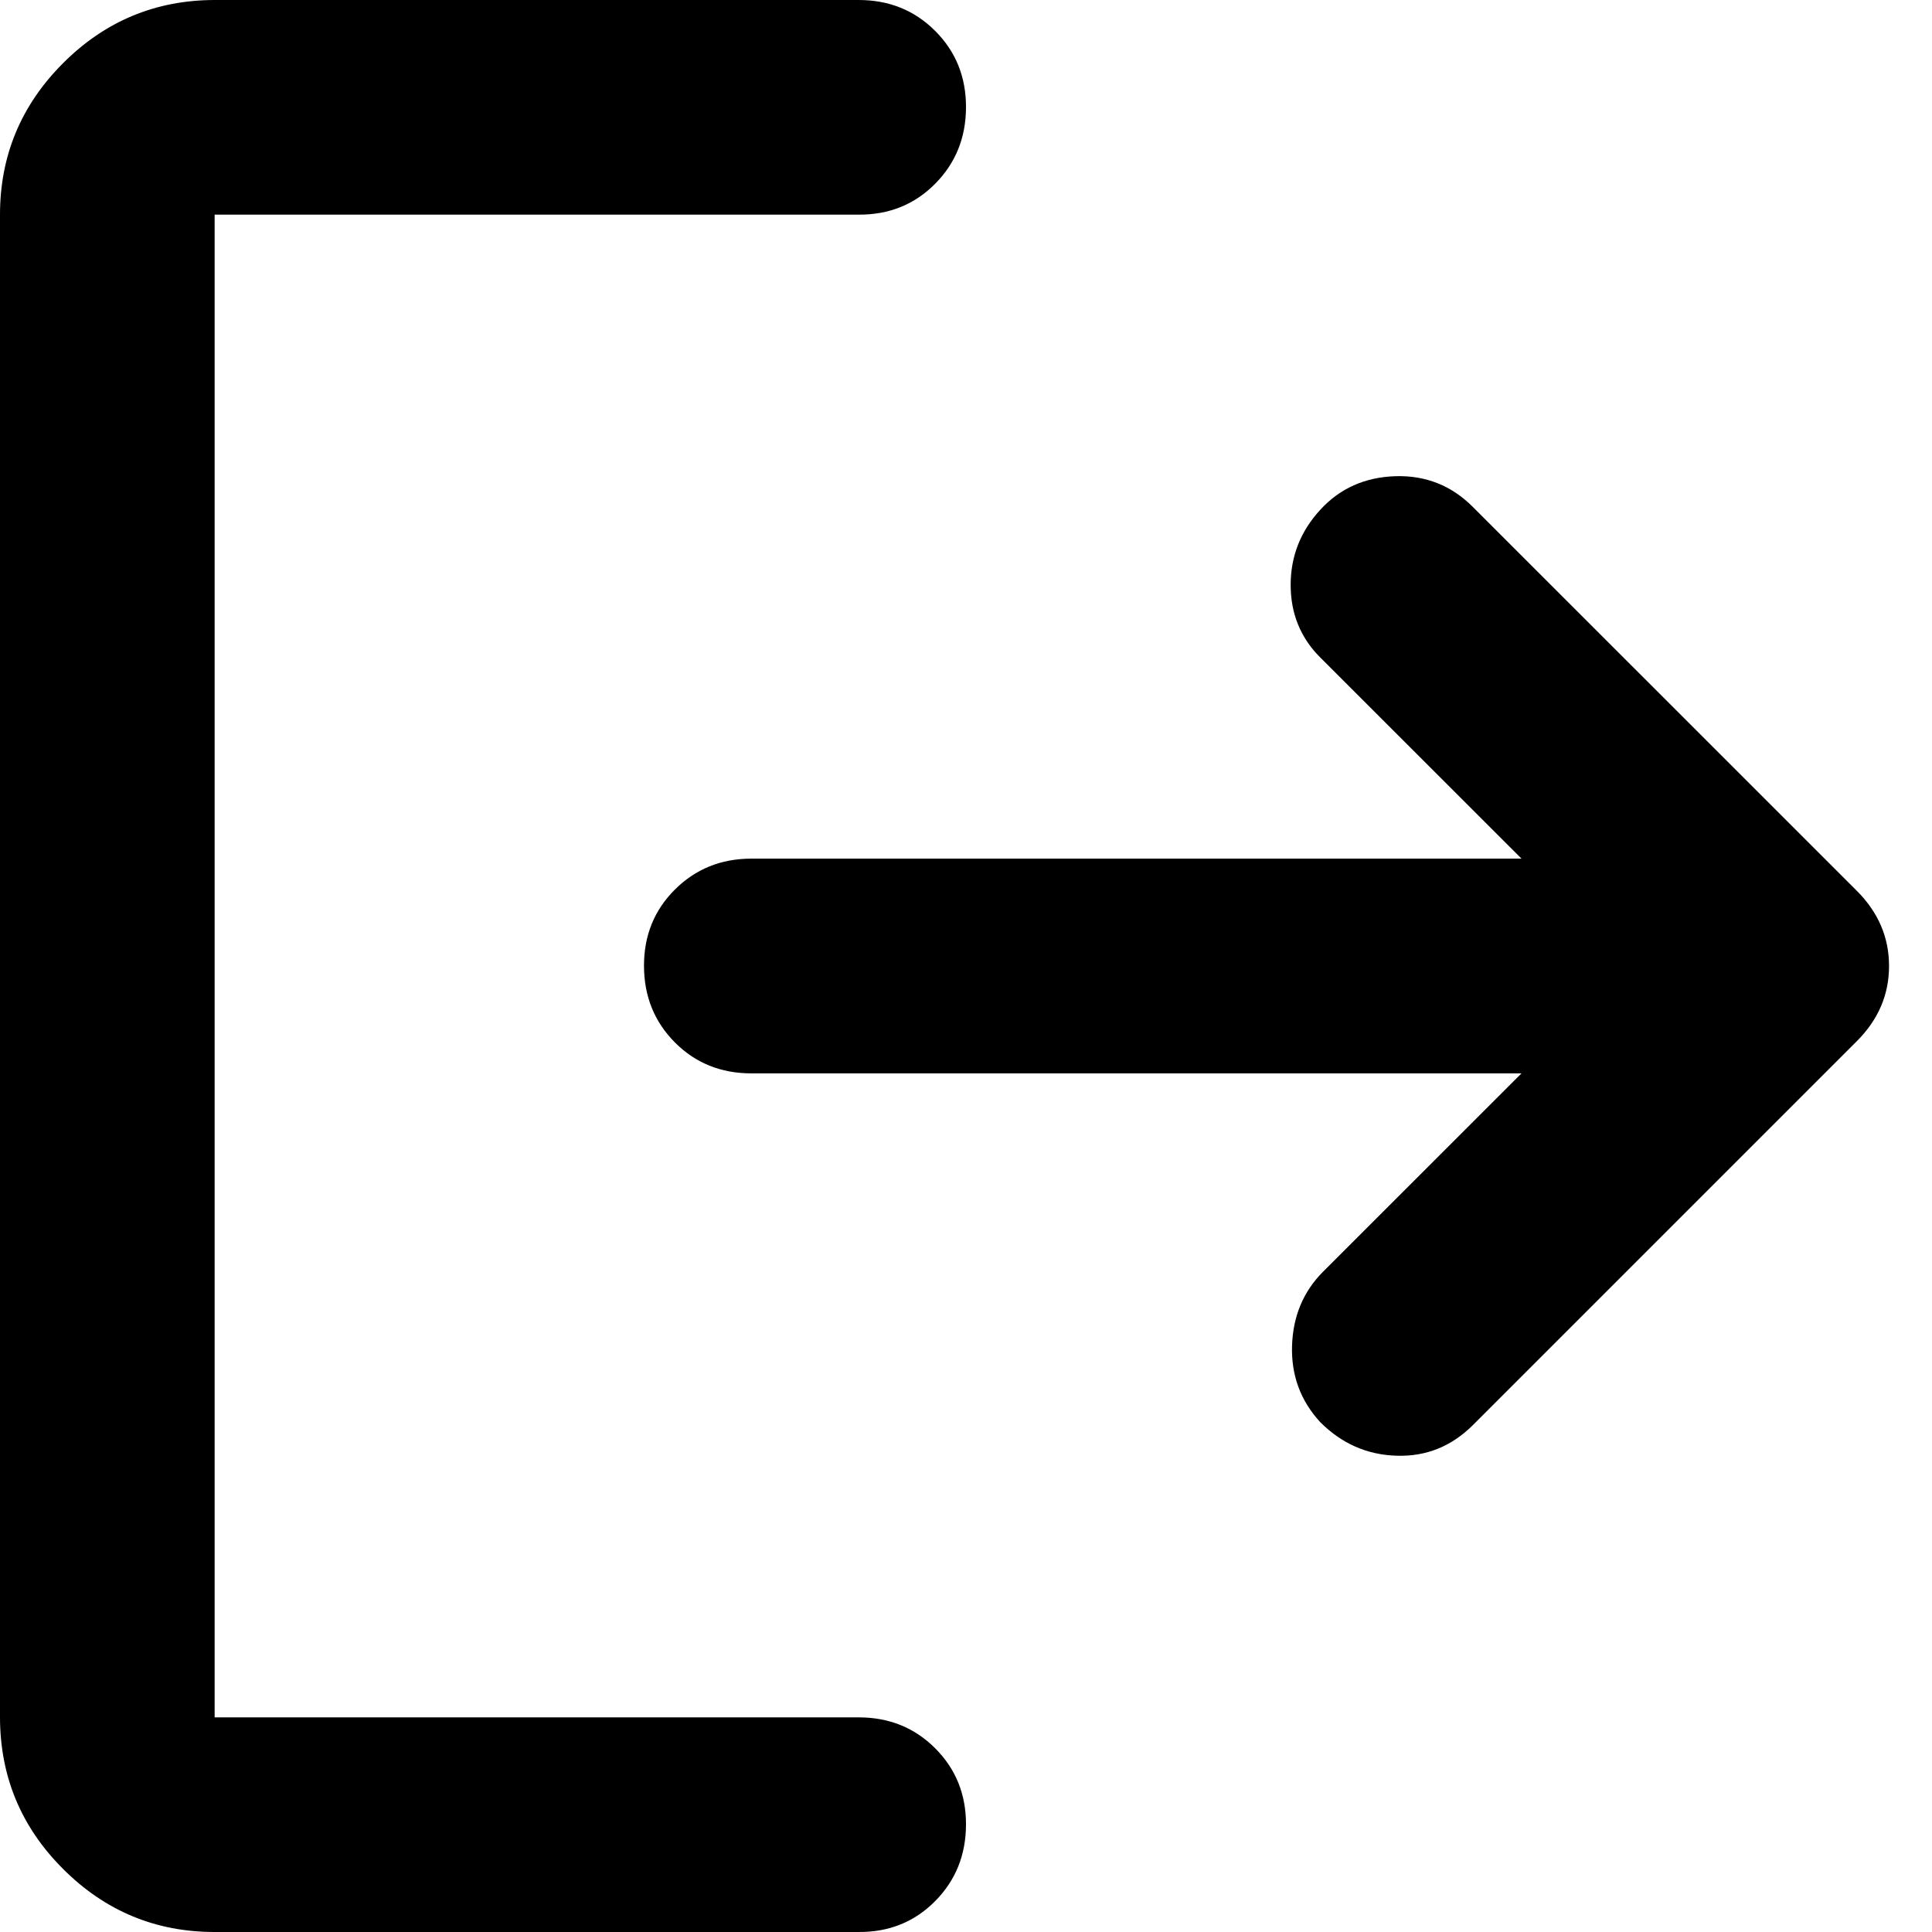
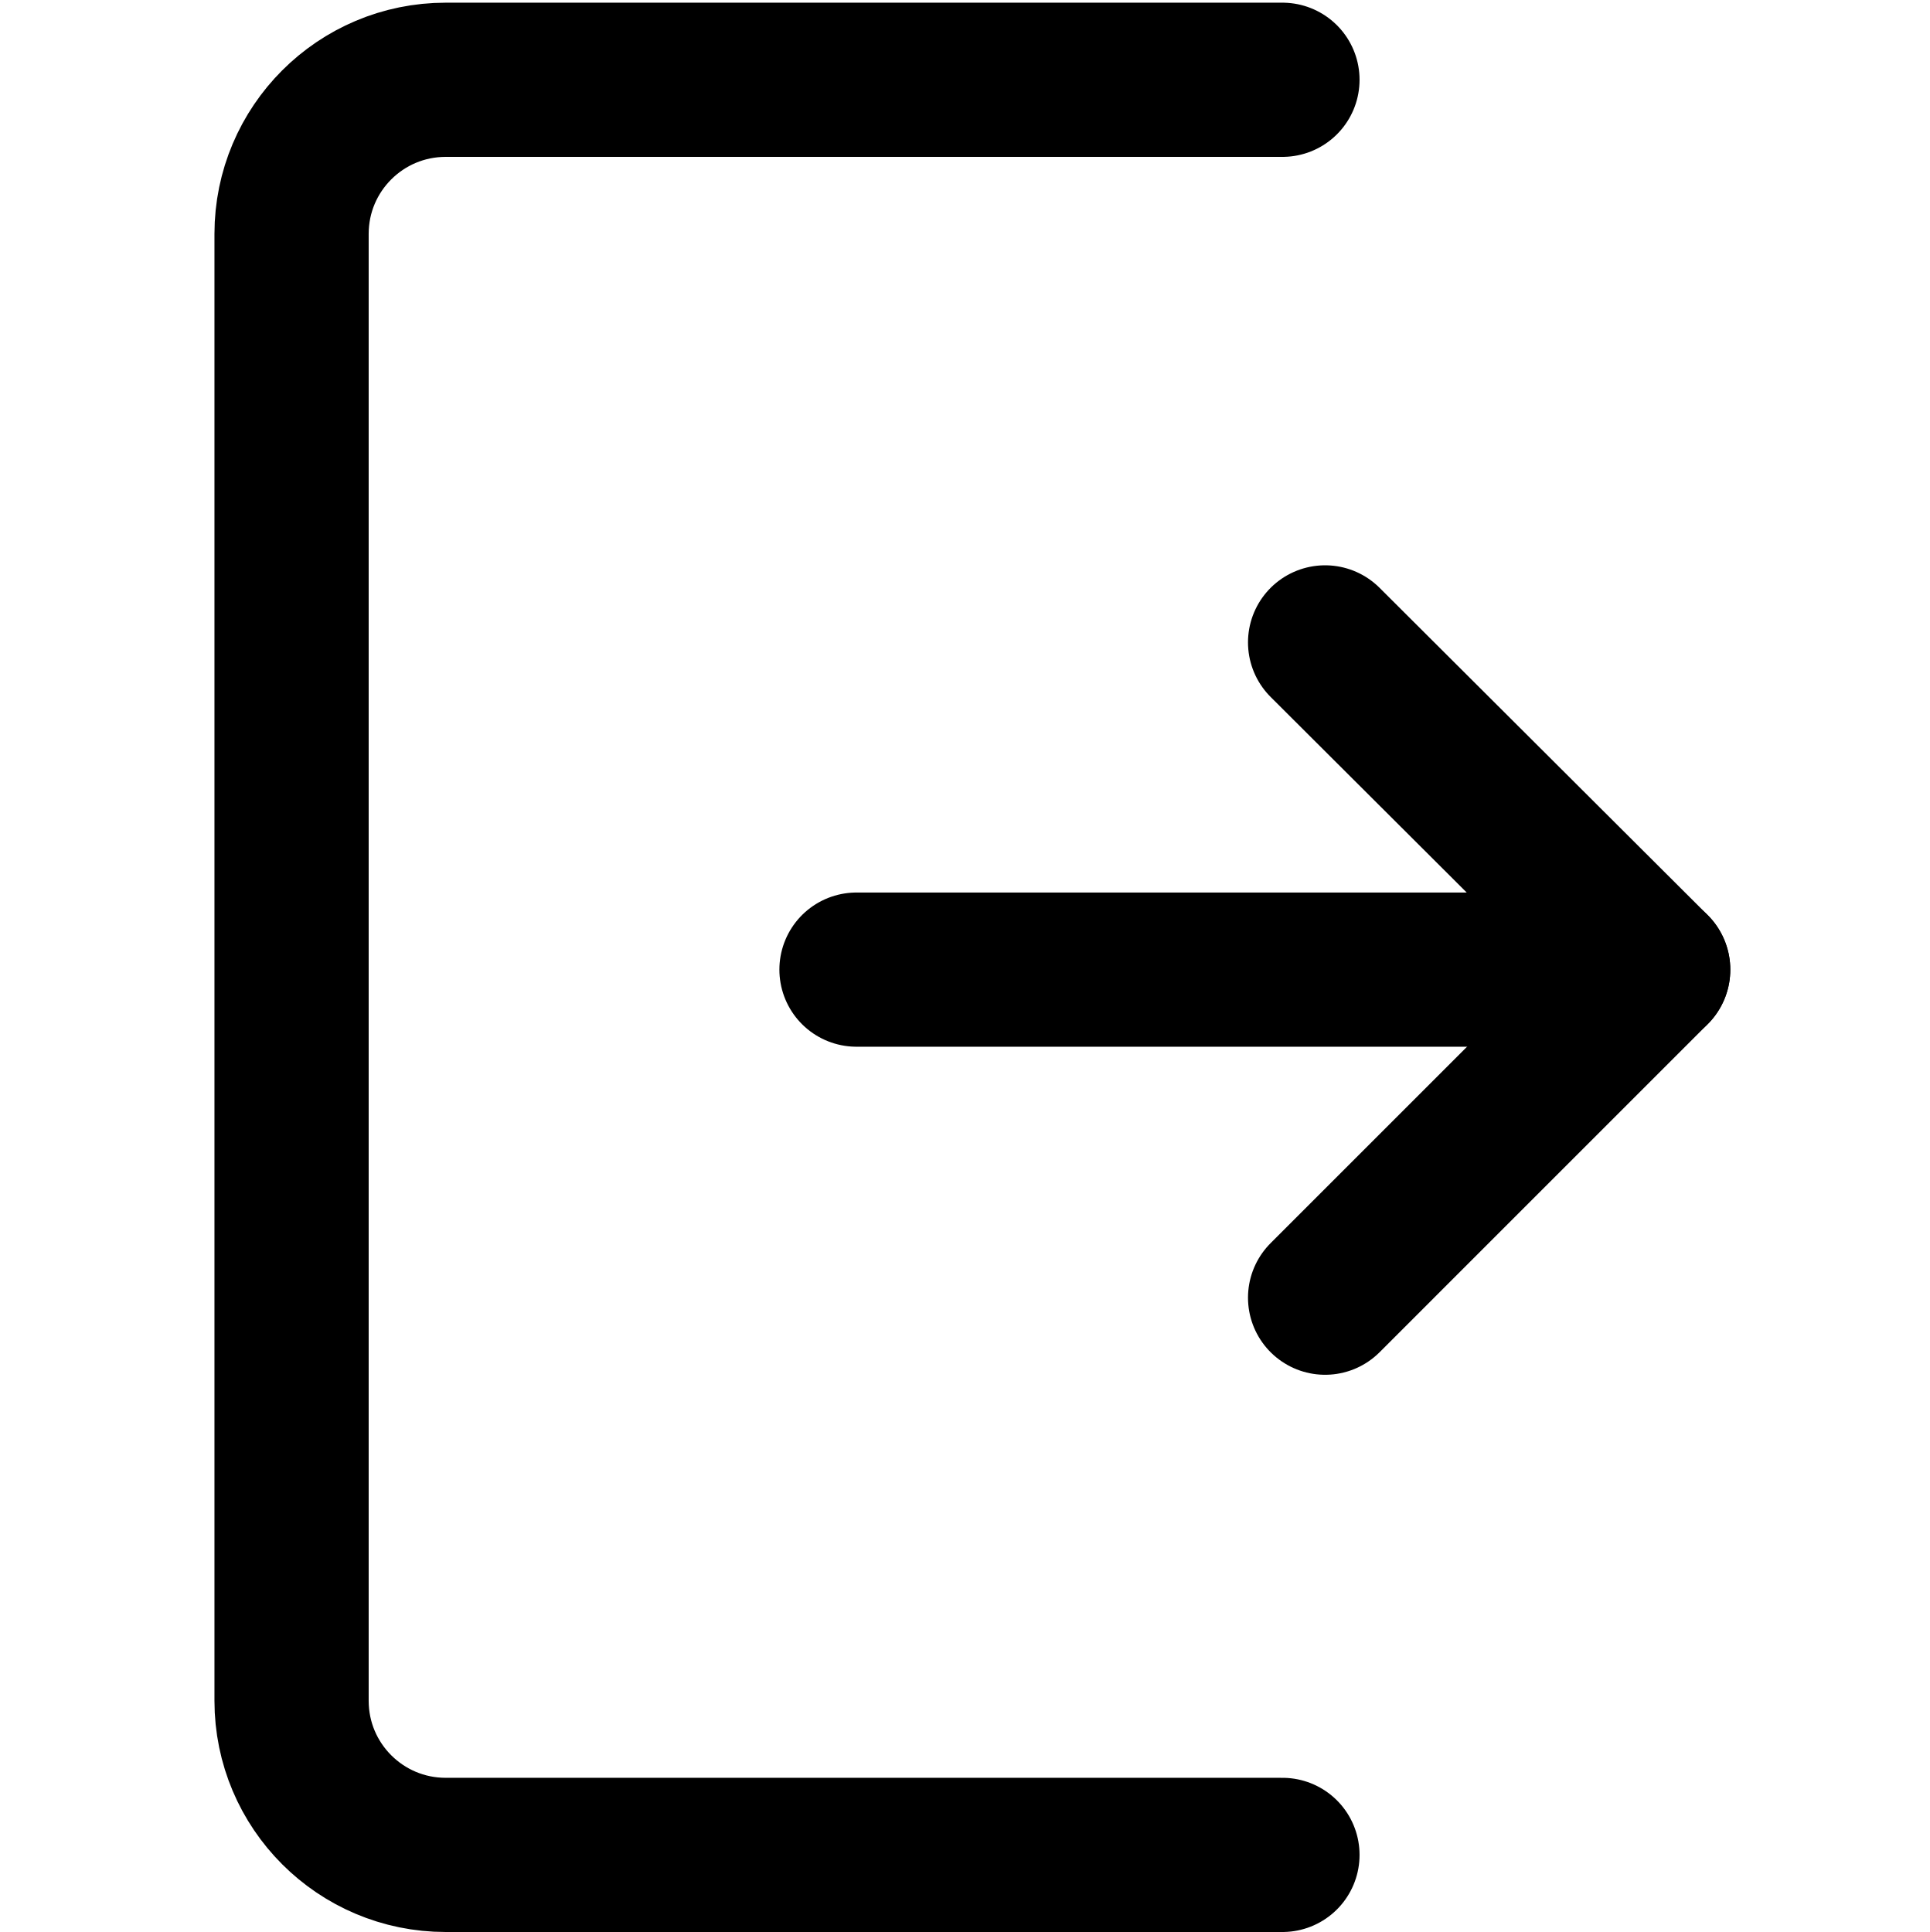
- <svg xmlns="http://www.w3.org/2000/svg" width="21" height="21" viewBox="0 0 21 21" fill="none">
-   <path d="M2.333 21C1.692 21 1.143 20.772 0.686 20.315C0.229 19.859 0.001 19.309 0 18.667V2.333C0 1.692 0.229 1.143 0.686 0.686C1.143 0.229 1.692 0.001 2.333 0H9.333C9.664 0 9.941 0.112 10.165 0.336C10.389 0.56 10.501 0.837 10.5 1.167C10.499 1.496 10.387 1.774 10.164 1.998C9.941 2.223 9.664 2.335 9.333 2.333H2.333V18.667H9.333C9.664 18.667 9.941 18.779 10.165 19.003C10.389 19.227 10.501 19.504 10.5 19.833C10.499 20.163 10.387 20.44 10.164 20.665C9.941 20.89 9.664 21.002 9.333 21H2.333ZM16.538 11.667H8.167C7.836 11.667 7.559 11.555 7.336 11.331C7.113 11.107 7.001 10.83 7 10.5C6.999 10.17 7.111 9.893 7.336 9.669C7.561 9.445 7.838 9.333 8.167 9.333H16.538L14.35 7.146C14.136 6.932 14.029 6.669 14.029 6.358C14.029 6.047 14.136 5.775 14.35 5.542C14.564 5.308 14.836 5.187 15.167 5.176C15.497 5.166 15.779 5.278 16.012 5.513L20.183 9.683C20.417 9.917 20.533 10.189 20.533 10.5C20.533 10.811 20.417 11.083 20.183 11.317L16.012 15.488C15.779 15.721 15.502 15.833 15.182 15.823C14.861 15.814 14.584 15.692 14.35 15.458C14.136 15.225 14.034 14.948 14.044 14.628C14.054 14.307 14.166 14.04 14.379 13.825L16.538 11.667Z" fill="currentColor" />
+ <svg xmlns="http://www.w3.org/2000/svg" id="a" viewBox="0 0 62.562 62.649">
+   <path d="M41.579,60.149H14.45c-2.76,0-4.997-2.237-4.997-4.997V7.584c0-2.76,2.237-4.997,4.997-4.997h27.129" fill="none" stroke="currentColor" stroke-linecap="round" stroke-linejoin="round" stroke-width="5" />
+   <polyline points="27.769 31.442 53.599 31.442 42.962 20.831" fill="none" stroke="currentColor" stroke-linecap="round" stroke-linejoin="round" stroke-width="5" />
+   <line x1="53.599" y1="31.442" x2="42.962" y2="42.08" fill="none" stroke="currentColor" stroke-linecap="round" stroke-linejoin="round" stroke-width="5" />
</svg>
